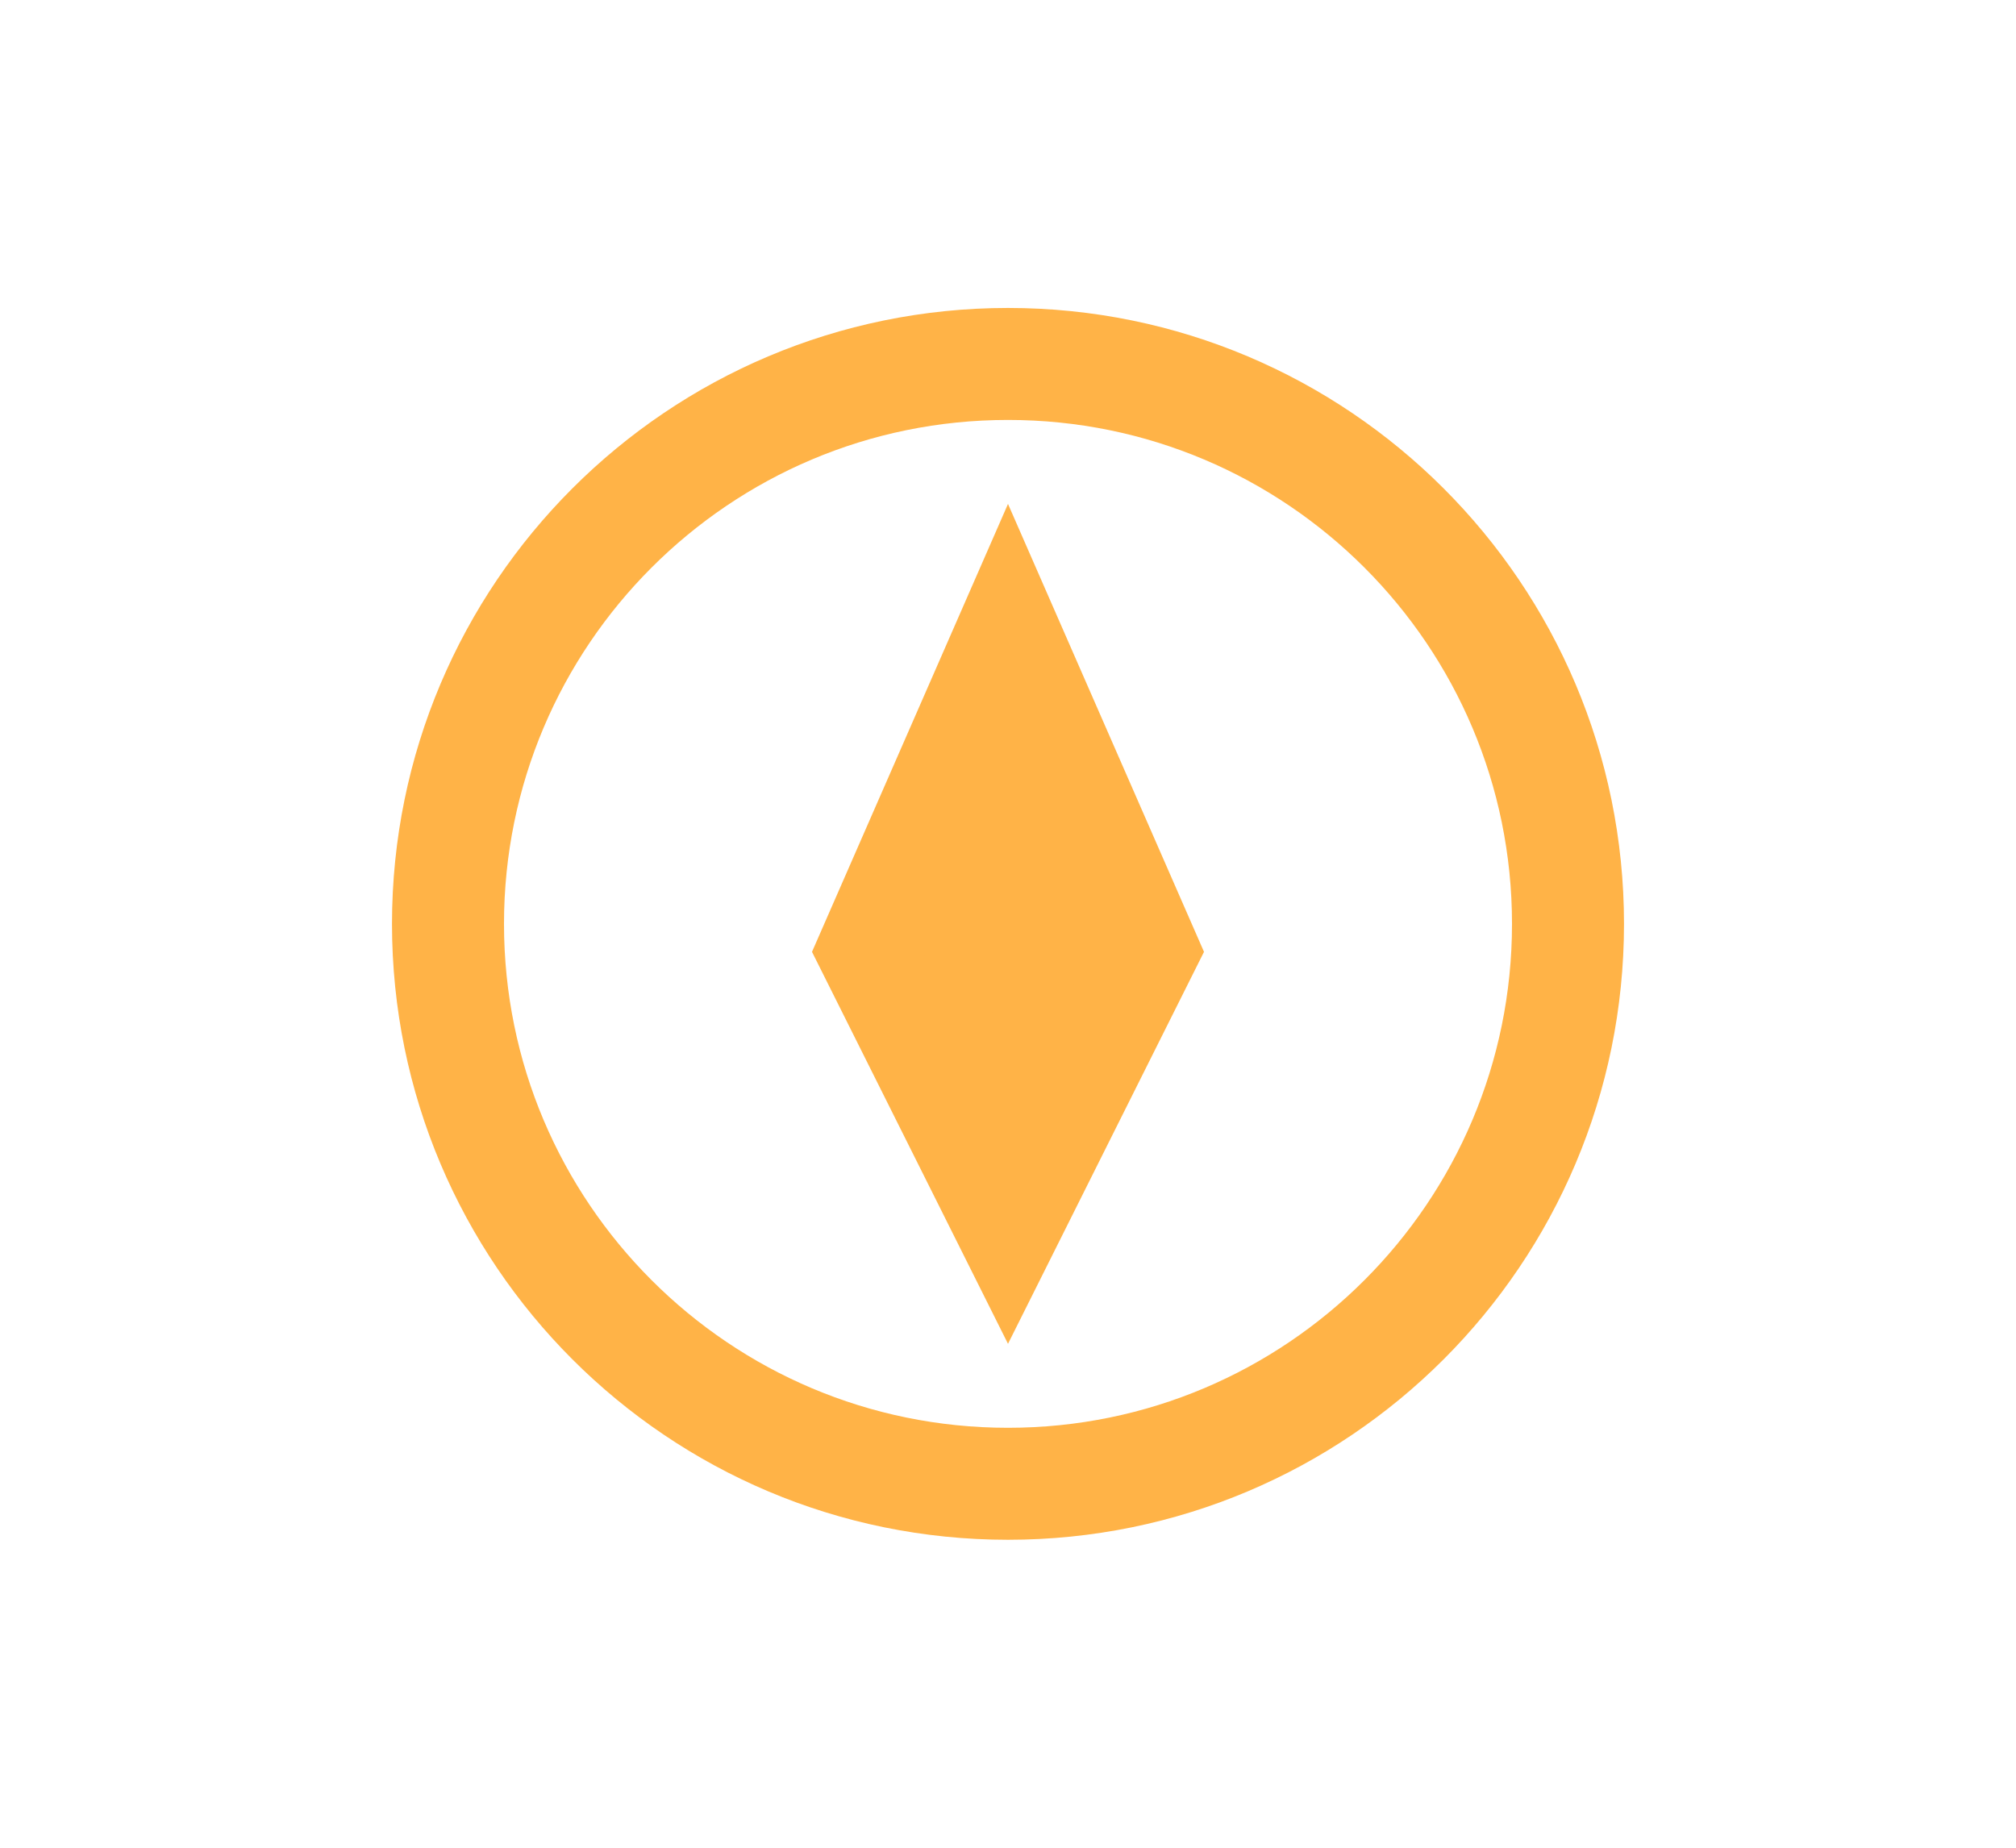
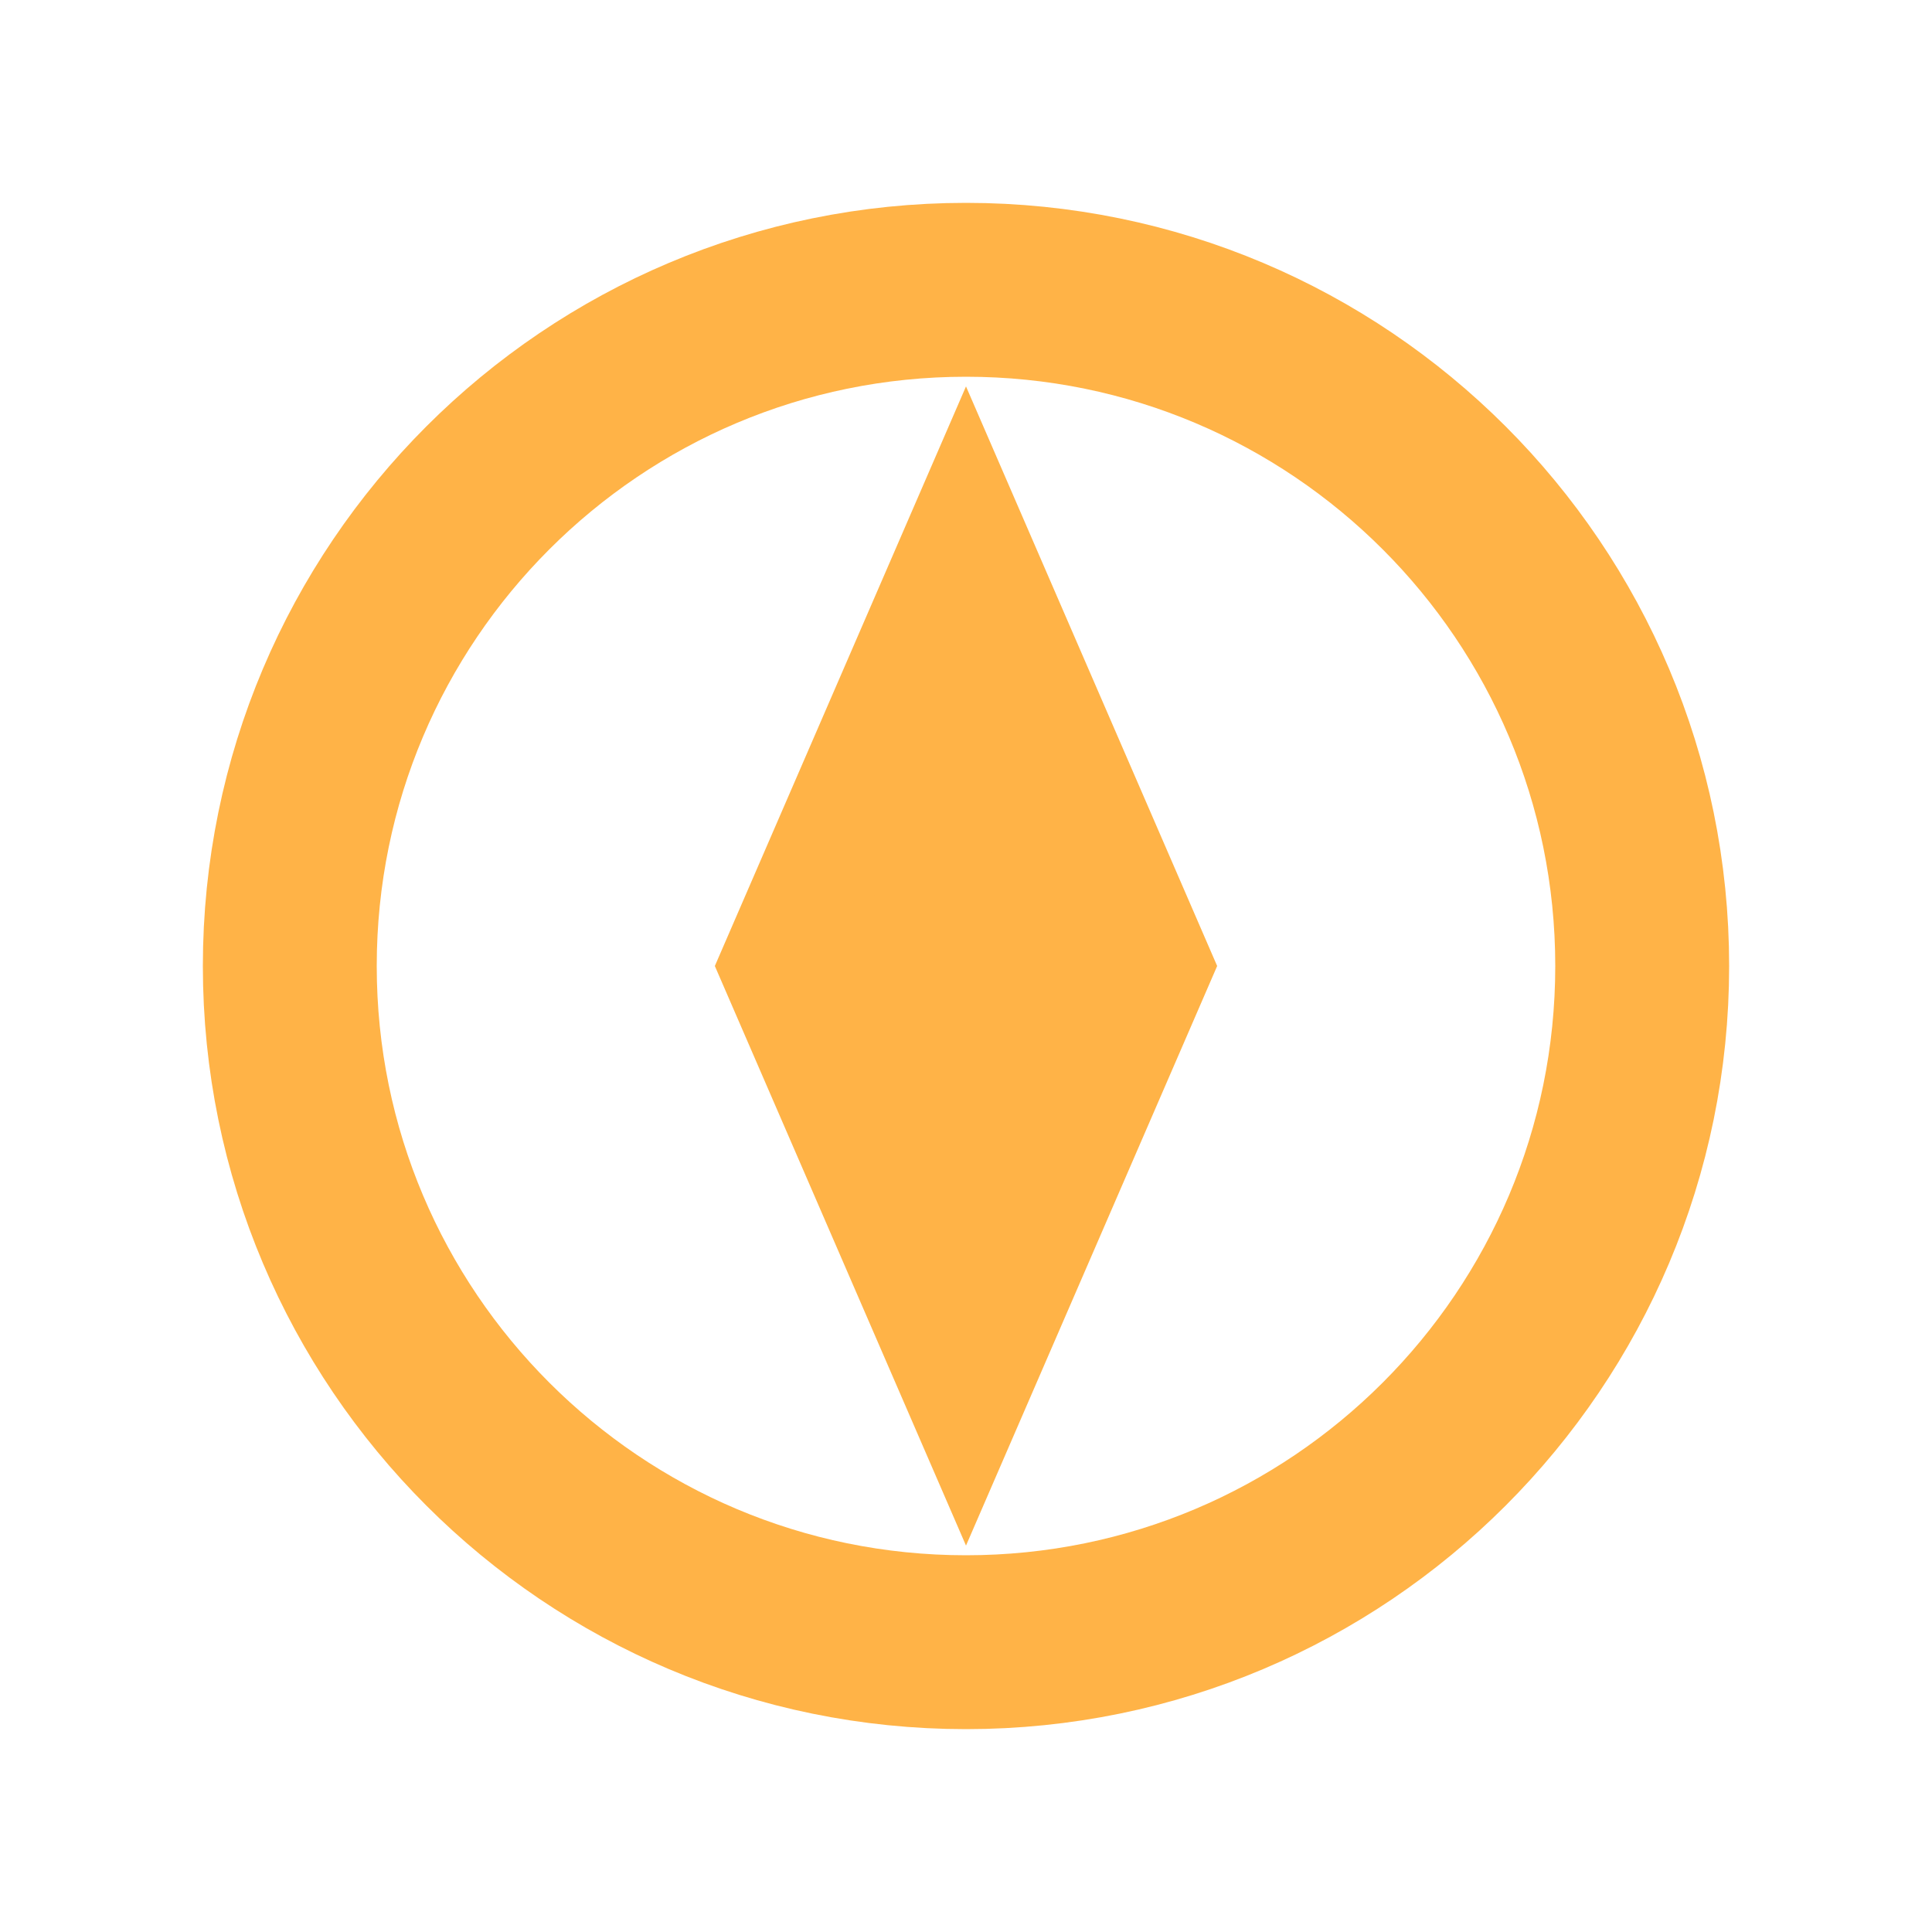
- <svg xmlns="http://www.w3.org/2000/svg" width="36" height="33" viewBox="0 0 36 33" fill="none">
-   <circle cx="18" cy="16.5" r="10" stroke="#ffb347" stroke-width="2" />
-   <path d="M18 9 L21.5 17 L18 24 L14.5 17 Z" fill="#ffb347" />
-   <circle cx="18" cy="16.5" r="1.6" fill="#ffb347" />
+ <svg xmlns="http://www.w3.org/2000/svg" width="20" height="20" viewBox="0 0 20 20" fill="none">
+   <circle cx="10" cy="10" r="7" stroke="#FFB347" stroke-width="1.8" />
+   <path d="M10 4 L12.6 10 L10 16 L7.4 10 Z" fill="#FFB347" />
+   <circle cx="10" cy="10" r="1.2" fill="#FFB347" />
</svg>
